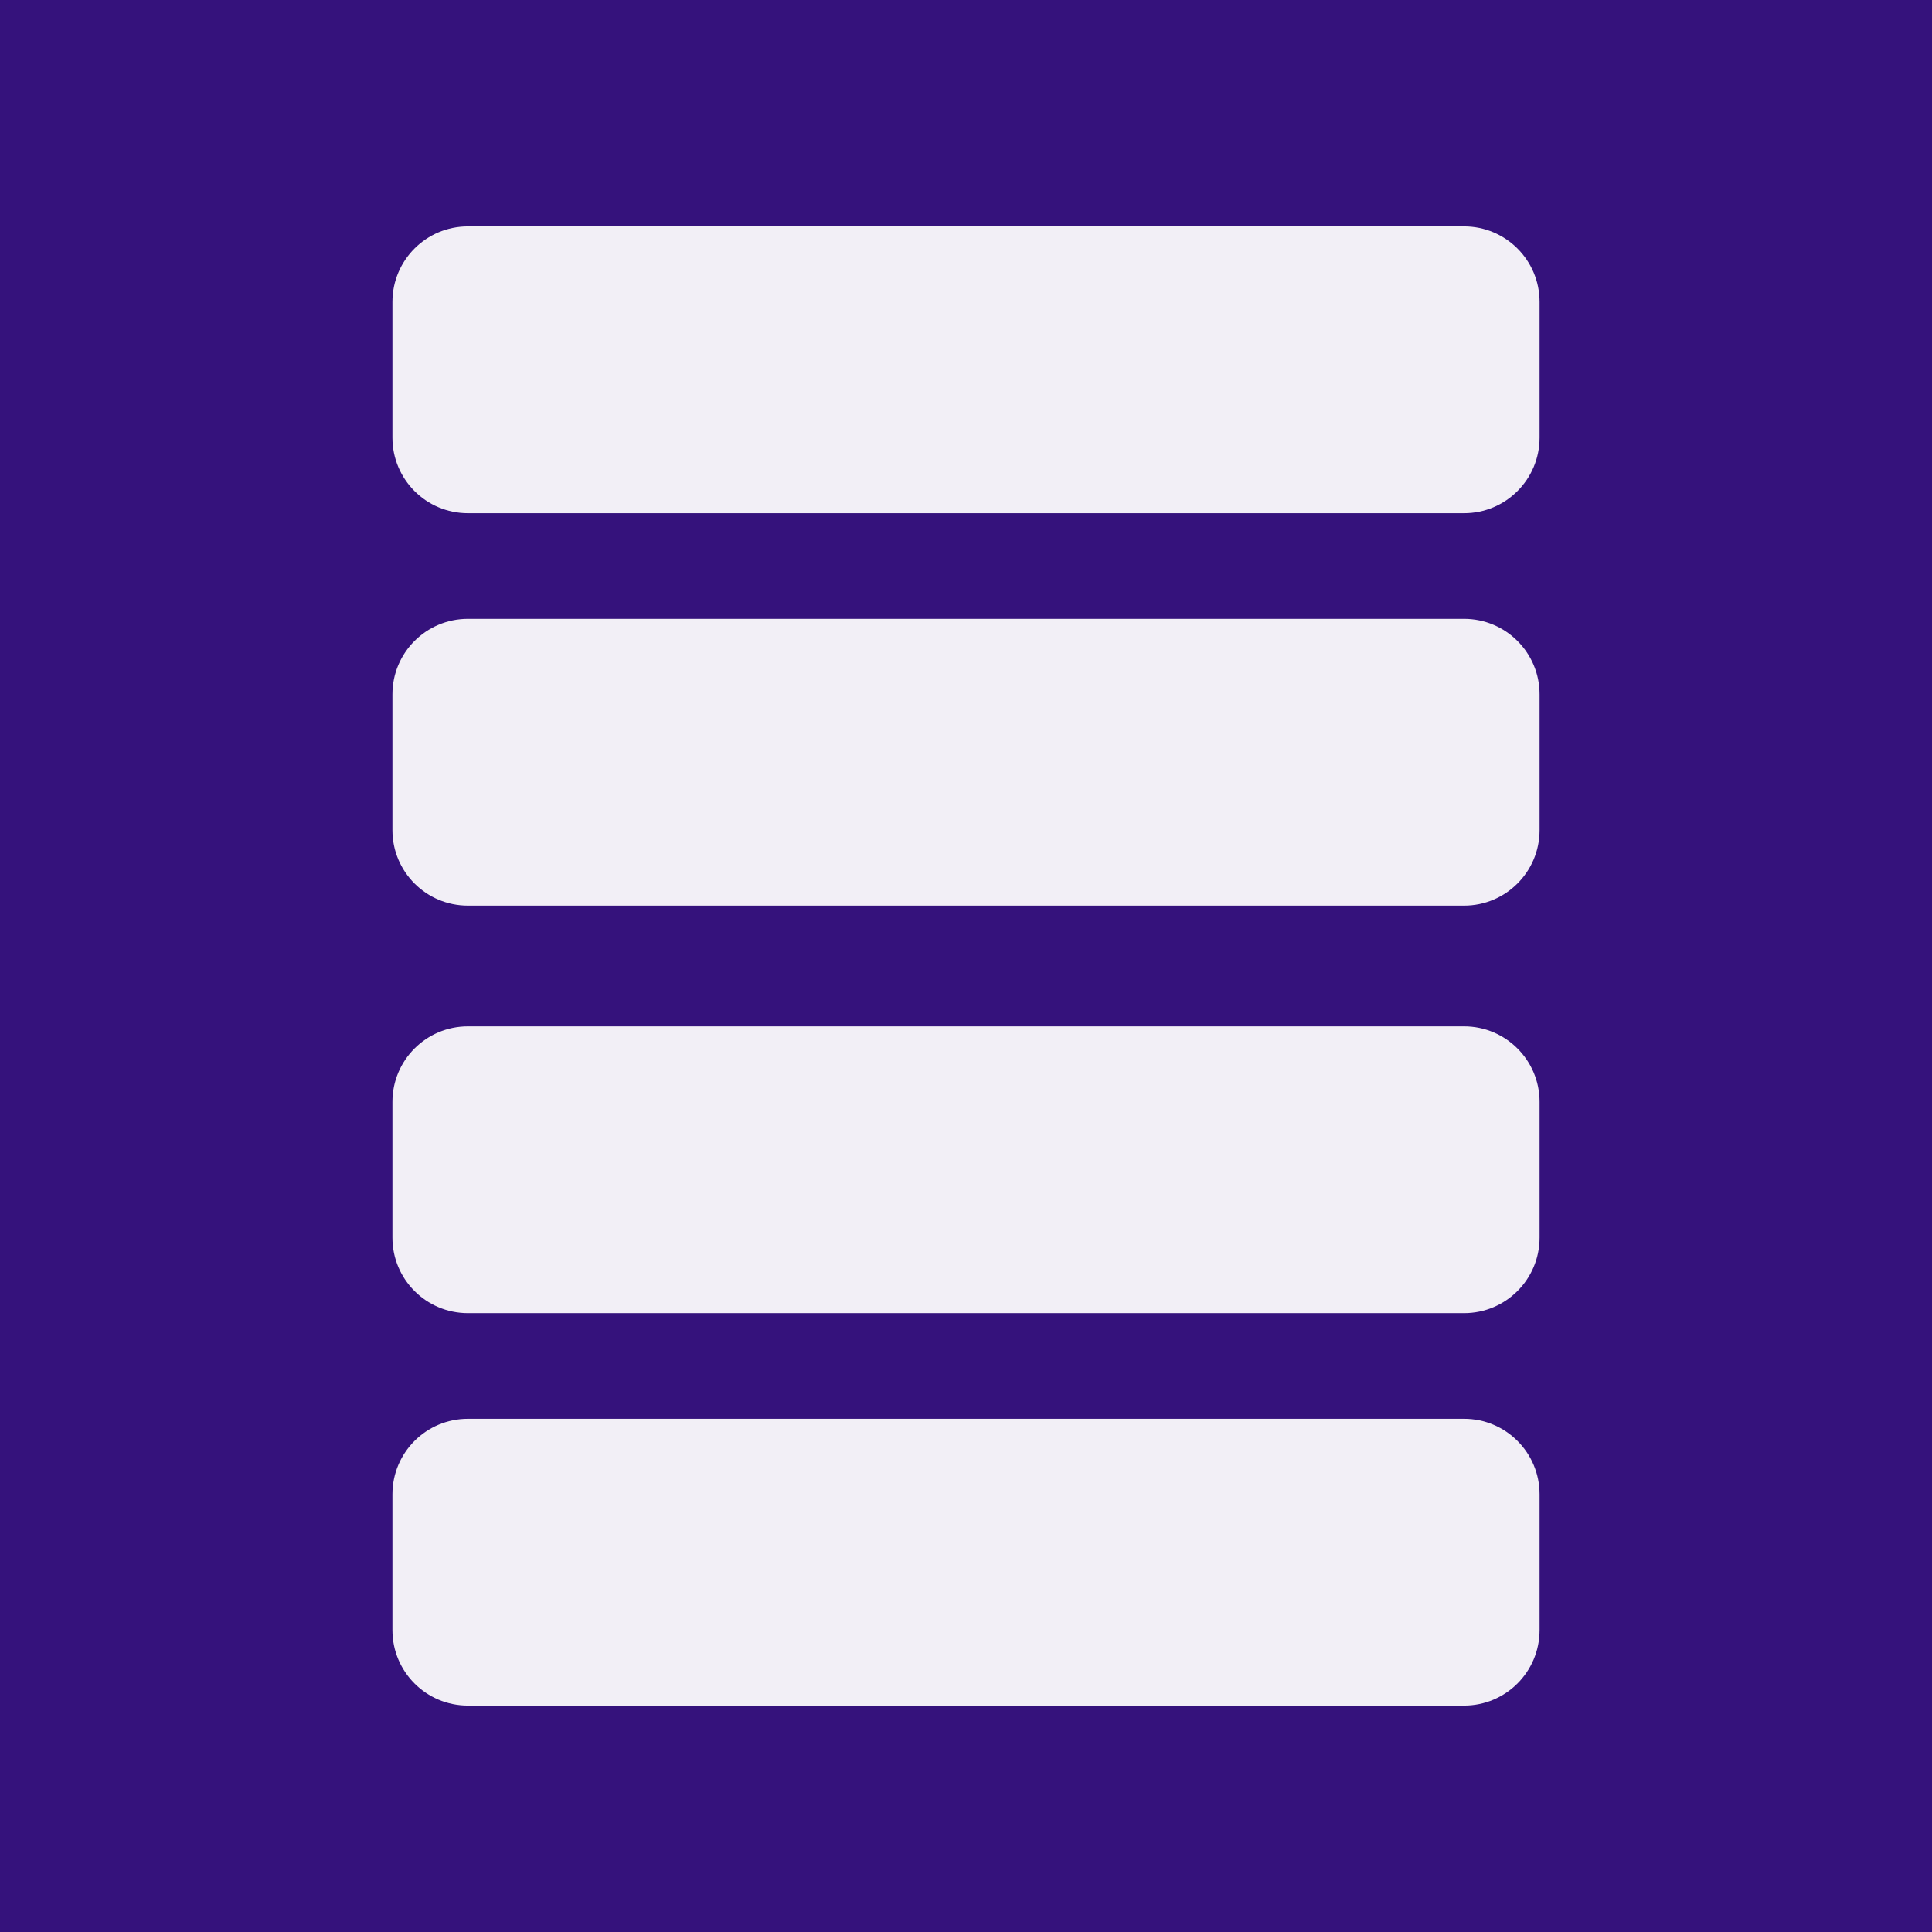
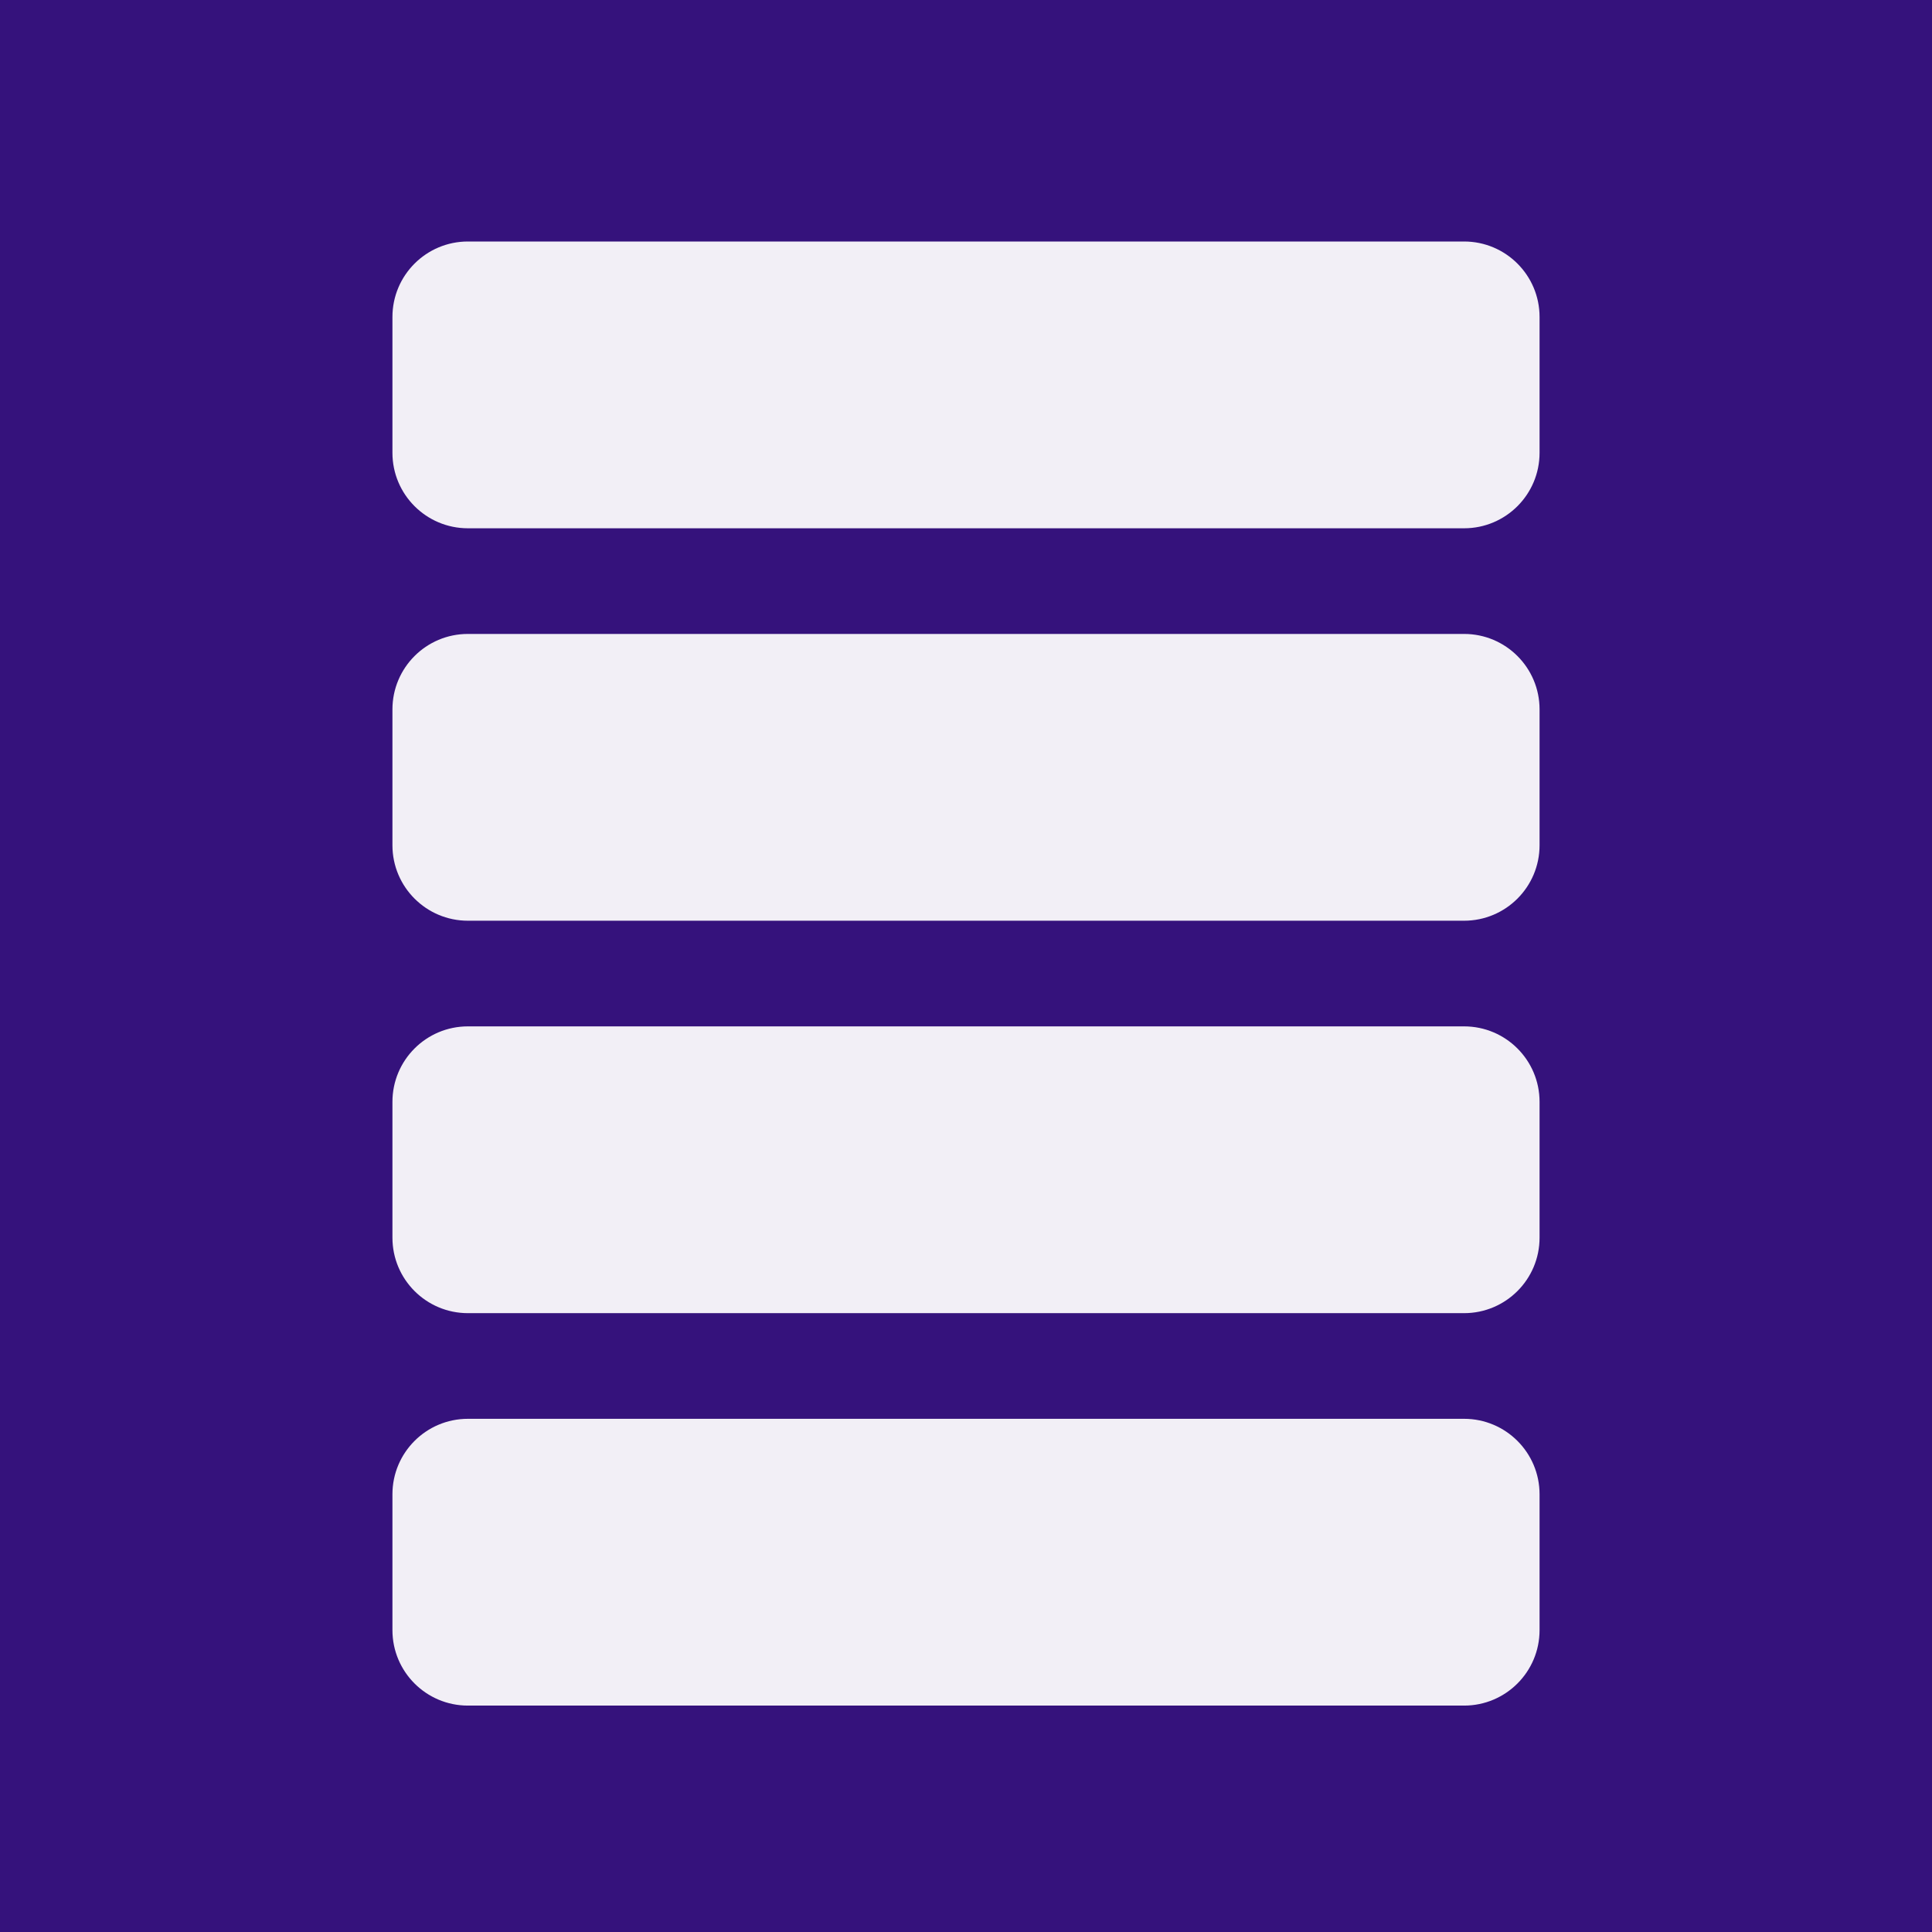
<svg xmlns="http://www.w3.org/2000/svg" width="128" height="128" viewBox="0 0 128 128" fill="none">
  <rect width="128" height="128" fill="#35127C" />
  <rect x="26" y="94" width="76" height="19" rx="5" fill="#F2EFF6" />
-   <path d="M26 20C26 17.239 28.239 15 31 15H97C99.761 15 102 17.239 102 20V29C102 31.761 99.761 34 97 34H31C28.239 34 26 31.761 26 29V20Z" fill="#F2EFF6" />
-   <rect x="26" y="41" width="76" height="19" rx="5" fill="#F2EFF6" />
+   <path d="M26 21C26 18.239 28.239 16 31 16H97C99.761 16 102 18.239 102 21V30C102 32.761 99.761 35 97 35H31C28.239 35 26 32.761 26 30V21Z" fill="#F2EFF6" />
+   <rect x="26" y="42" width="76" height="19" rx="5" fill="#F2EFF6" />
  <rect x="26" y="68" width="76" height="19" rx="5" fill="#F2EFF6" />
</svg>
